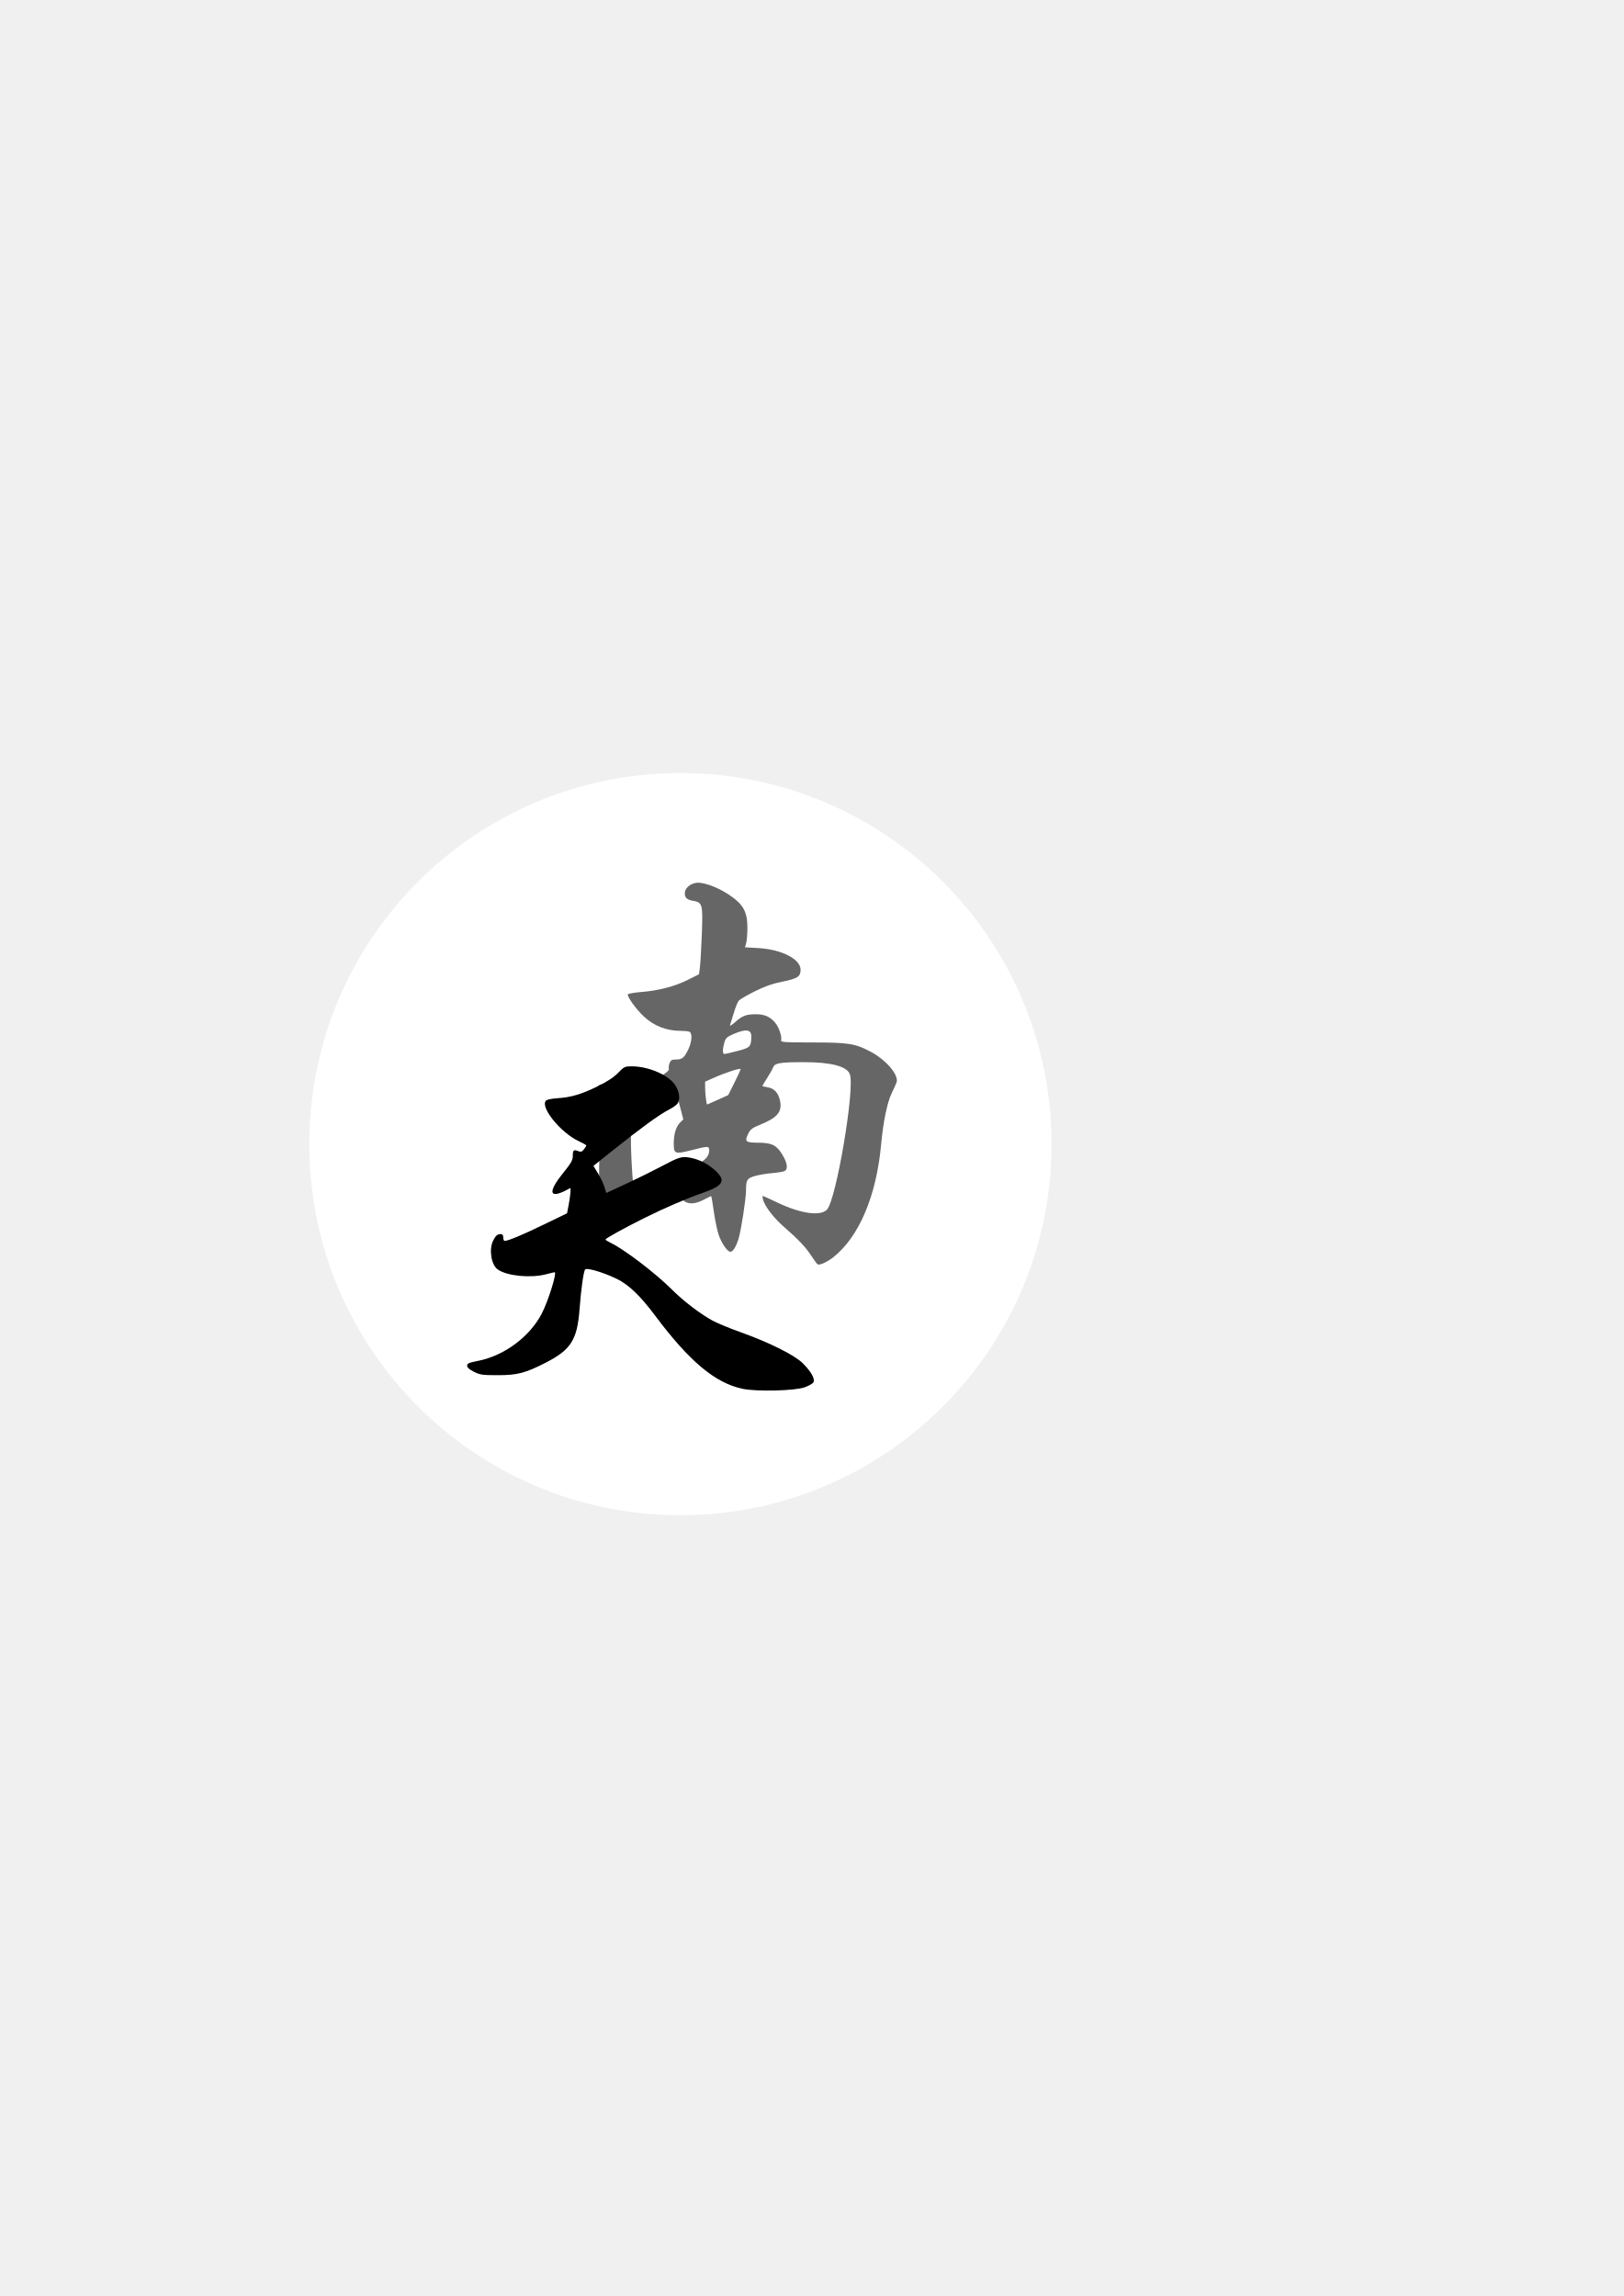
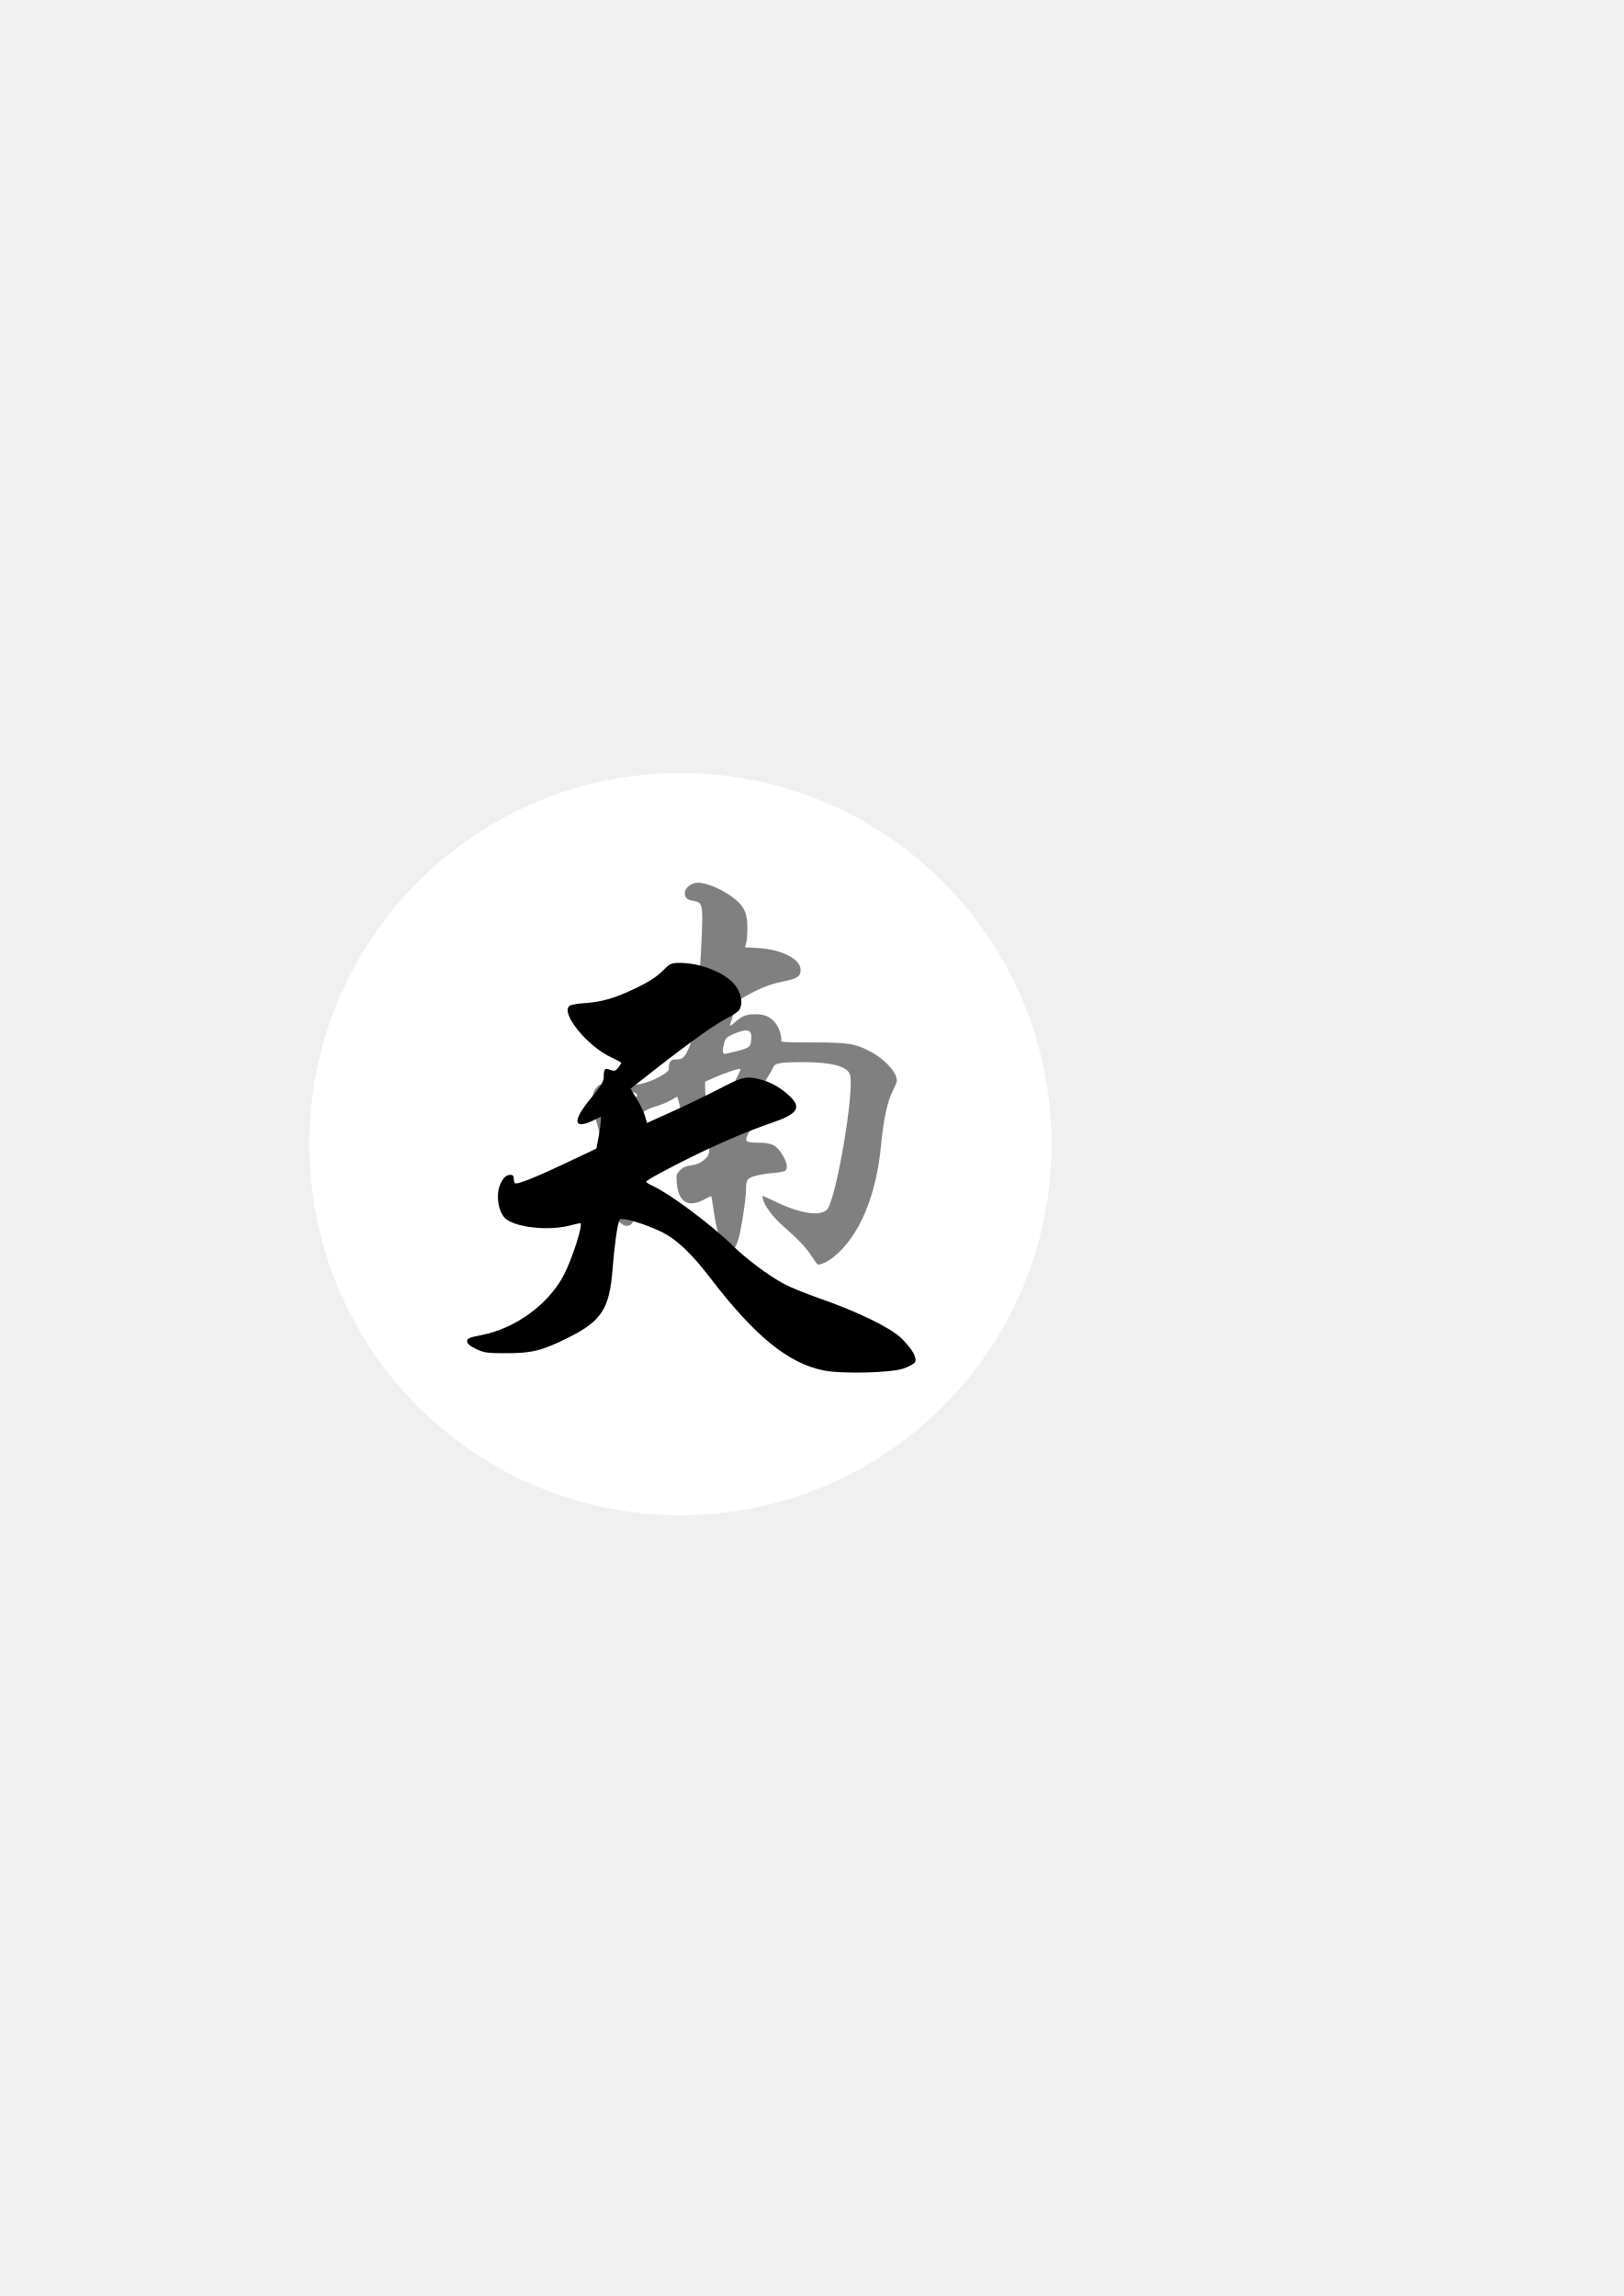
- <svg xmlns="http://www.w3.org/2000/svg" width="210mm" height="297mm" viewBox="0 0 210 297" version="1.1" id="svg867">
+ <svg xmlns="http://www.w3.org/2000/svg" id="svg867" version="1.1" viewBox="0 0 210 297" height="297mm" width="210mm">
  <defs id="defs861">
-     <rect x="61.988" y="102.81" width="25.135" height="27.242" id="rect1432" />
+     <rect id="rect1432" height="27.242" width="25.135" y="102.81" x="61.988" />
  </defs>
  <g id="layer4" />
  <g id="layer3">
-     <g id="g1753">
-       <circle cy="148" cx="88" id="path876-7" style="fill:#ffffff;stroke-width:1.055" r="48" />
-       <g id="g1746" transform="translate(-50.80003,-27.51668)">
-         <path id="path1655" d="m 156.537,191.061 c -0.092,-0.066 -0.468,-0.58 -0.836,-1.142 -0.72,-1.102 -1.629,-2.058 -3.591,-3.775 -1.276,-1.117 -2.415,-2.618 -2.627,-3.462 -0.065,-0.26 -0.08,-0.472 -0.034,-0.472 0.046,0 0.908,0.393 1.915,0.874 2.976,1.422 5.511,1.785 6.381,0.915 1.196,-1.196 3.659,-15.77 2.965,-17.542 -0.398,-1.017 -2.435,-1.545 -5.956,-1.544 -3.055,0.001 -3.746,0.116 -3.952,0.656 -0.088,0.231 -0.439,0.857 -0.78,1.39 -0.341,0.533 -0.62,0.998 -0.62,1.032 0,0.034 0.302,0.111 0.672,0.17 0.849,0.136 1.375,0.692 1.599,1.69 0.329,1.463 -0.304,2.239 -2.576,3.16 -0.997,0.404 -1.248,0.593 -1.52,1.142 -0.507,1.024 -0.345,1.177 1.246,1.177 1.797,3.6e-4 2.426,0.313 3.181,1.579 0.639,1.072 0.737,1.852 0.265,2.094 -0.17,0.087 -0.904,0.207 -1.632,0.266 -0.728,0.059 -1.73,0.229 -2.229,0.378 -0.999,0.298 -1.116,0.491 -1.121,1.856 -0.004,1.101 -0.638,5.195 -0.968,6.251 -0.332,1.064 -0.722,1.686 -1.057,1.686 -0.374,0 -1.12,-1.069 -1.5,-2.149 -0.184,-0.523 -0.467,-1.861 -0.629,-2.973 -0.162,-1.112 -0.314,-2.043 -0.338,-2.068 -0.024,-0.026 -0.392,0.145 -0.819,0.379 -2.157,1.184 -3.44,0.437 -3.645,-2.123 -0.083,-1.035 -0.058,-1.131 0.425,-1.614 0.392,-0.392 0.745,-0.543 1.485,-0.635 1.231,-0.154 2.282,-1.01 2.282,-1.86 0,-0.664 -0.05,-0.666 -2.322,-0.09 -2.106,0.534 -2.264,0.473 -2.263,-0.867 0.001,-1.216 0.291,-2.183 0.81,-2.701 l 0.429,-0.429 -0.386,-1.473 -0.386,-1.473 -0.895,0.496 c -0.492,0.273 -1.336,0.62 -1.876,0.773 -1.257,0.355 -2.045,0.893 -2.716,1.851 -0.532,0.76 -0.536,0.78 -0.513,3.006 0.012,1.233 0.132,3.507 0.265,5.053 0.387,4.502 0.226,5.546 -0.856,5.546 -0.635,0 -1.992,-1.453 -2.691,-2.884 -0.786,-1.607 -0.923,-2.625 -0.798,-5.936 0.089,-2.366 0.058,-3.092 -0.168,-3.881 -0.919,-3.208 -0.957,-4.446 -0.161,-5.242 0.436,-0.436 0.461,-0.439 2.52,-0.315 1.412,0.085 2.414,0.056 3.12,-0.09 1.619,-0.334 3.845,-1.548 3.671,-2.002 -0.048,-0.125 -0.007,-0.44 0.092,-0.699 0.152,-0.399 0.284,-0.471 0.862,-0.471 0.786,0 1.082,-0.261 1.606,-1.414 0.439,-0.969 0.482,-2.031 0.087,-2.183 -0.153,-0.059 -0.626,-0.107 -1.05,-0.107 -1.911,0 -3.507,-0.618 -4.856,-1.88 -0.987,-0.923 -2.19,-2.603 -2.039,-2.847 0.058,-0.093 0.801,-0.225 1.651,-0.292 2.276,-0.179 4.402,-0.726 6.068,-1.562 l 1.475,-0.74 0.118,-0.882 c 0.065,-0.485 0.177,-2.405 0.248,-4.266 0.15,-3.908 0.086,-4.157 -1.125,-4.351 -0.833,-0.133 -1.138,-0.453 -1.062,-1.112 0.086,-0.744 1.086,-1.354 1.997,-1.219 1.182,0.175 2.583,0.775 3.876,1.658 1.692,1.155 2.21,2.129 2.21,4.152 0,0.79 -0.071,1.683 -0.157,1.984 l -0.157,0.548 1.7,0.097 c 3.046,0.173 5.493,1.426 5.493,2.812 0,0.884 -0.403,1.144 -2.392,1.544 -1.285,0.258 -2.231,0.591 -3.543,1.247 -0.984,0.492 -1.909,1.029 -2.055,1.194 -0.146,0.164 -0.439,0.885 -0.65,1.6 -0.211,0.716 -0.432,1.43 -0.491,1.587 -0.059,0.157 0.23,-0.015 0.641,-0.383 0.938,-0.84 1.445,-1.036 2.688,-1.039 1.134,-0.003 1.855,0.311 2.513,1.093 0.482,0.573 0.898,1.796 0.773,2.273 -0.066,0.253 0.356,0.283 4.087,0.283 4.624,0 5.501,0.141 7.499,1.202 2.007,1.066 3.65,3.008 3.345,3.952 -0.056,0.173 -0.333,0.79 -0.616,1.372 -0.598,1.23 -1.111,3.705 -1.386,6.694 -0.611,6.64 -2.854,11.927 -6.175,14.557 -0.803,0.636 -1.807,1.087 -2.043,0.918 z M 133.164,169.056 c -0.239,-0.289 -1.657,-0.63 -2.026,-0.488 -0.244,0.094 -0.28,0.269 -0.199,0.956 0.055,0.463 0.202,1.005 0.327,1.205 0.219,0.351 0.259,0.333 1.151,-0.548 0.662,-0.654 0.874,-0.972 0.747,-1.125 z m 10.479,0.725 1.34,-0.611 0.799,-1.591 c 0.439,-0.875 0.799,-1.667 0.799,-1.76 0,-0.194 -1.954,0.44 -3.522,1.144 l -1.064,0.477 0.002,0.814 c 0.002,0.77 0.171,2.137 0.264,2.137 0.024,0 0.646,-0.275 1.383,-0.611 z m 2.577,-6.325 c 1.611,-0.421 1.713,-0.528 1.754,-1.83 0.03,-0.957 -0.705,-1.06 -2.353,-0.331 -0.83,0.367 -0.981,0.512 -1.144,1.1 -0.251,0.903 -0.239,1.473 0.031,1.461 0.121,-0.005 0.892,-0.185 1.712,-0.399 z" style="opacity:1;fill:#666666;stroke-width:0.176" />
-         <path id="path1725" d="m 146.86,207.167 c -3.536,-0.731 -6.886,-3.527 -11.305,-9.436 -1.97,-2.635 -3.474,-4.069 -5.054,-4.822 -1.774,-0.845 -3.859,-1.45 -4.032,-1.17 -0.21,0.34 -0.518,2.545 -0.708,5.068 -0.303,4.036 -1.099,5.299 -4.404,6.991 -2.609,1.335 -3.648,1.606 -6.174,1.606 -1.999,0 -2.287,-0.041 -3.087,-0.441 -0.607,-0.303 -0.882,-0.548 -0.882,-0.786 0,-0.29 0.224,-0.389 1.411,-0.623 3.383,-0.668 6.667,-3.099 8.23,-6.093 0.847,-1.622 2.017,-5.374 1.676,-5.374 -0.055,0 -0.556,0.119 -1.115,0.265 -2.006,0.523 -5.064,0.215 -6.249,-0.628 -0.842,-0.6 -1.154,-2.621 -0.577,-3.746 0.328,-0.64 0.547,-0.823 0.99,-0.826 0.212,-0.002 0.309,0.135 0.309,0.438 0,0.243 0.077,0.441 0.17,0.441 0.466,0 2.153,-0.701 4.969,-2.063 l 3.111,-1.505 0.191,-0.994 c 0.237,-1.231 0.34,-2.341 0.21,-2.267 -2.627,1.516 -3.051,0.718 -0.982,-1.851 1.087,-1.35 1.32,-1.75 1.323,-2.271 0.004,-0.791 0.101,-0.888 0.675,-0.67 0.387,0.147 0.508,0.111 0.772,-0.232 0.172,-0.223 0.31,-0.446 0.308,-0.494 -0.003,-0.049 -0.461,-0.304 -1.018,-0.567 -2.376,-1.124 -5.068,-4.511 -4.174,-5.253 0.143,-0.119 0.786,-0.247 1.428,-0.285 1.736,-0.103 3.123,-0.51 5.187,-1.524 1.285,-0.631 2.105,-1.168 2.678,-1.756 0.784,-0.802 0.875,-0.846 1.771,-0.846 2.187,0 4.798,1.138 5.634,2.456 0.521,0.821 0.642,1.711 0.317,2.319 -0.101,0.188 -0.636,0.572 -1.191,0.854 -1.176,0.598 -3.698,2.432 -7.213,5.245 l -2.501,2.002 0.612,1.015 c 0.336,0.558 0.709,1.347 0.828,1.754 l 0.216,0.739 2.555,-1.185 c 1.405,-0.652 3.428,-1.649 4.495,-2.216 2.393,-1.271 2.714,-1.368 3.834,-1.155 1.188,0.225 2.3,0.801 3.241,1.677 1.394,1.298 1.022,1.933 -1.684,2.878 -2.134,0.745 -4.901,1.937 -7.492,3.227 -2.655,1.322 -5.044,2.644 -5.044,2.792 0,0.062 0.298,0.254 0.661,0.427 1.749,0.833 5.836,3.951 7.935,6.054 1.452,1.455 3.623,3.117 5.221,3.996 0.598,0.329 2.239,1.009 3.645,1.51 3.703,1.32 6.999,2.968 8.057,4.027 1.098,1.1 1.621,2.048 1.363,2.467 -0.104,0.168 -0.619,0.457 -1.144,0.642 -1.28,0.45 -6.176,0.568 -7.996,0.192 z" style="fill:#000000;stroke-width:0.176" />
-       </g>
-     </g>
+     <circle cy="148" cx="88" id="path876-7" style="opacity:1;fill:#ffffff;stroke-width:1.055;stop-opacity:1" r="48" />
+     <path style="opacity:1;fill:#808080;stroke-width:0.176;stop-opacity:1" d="m 105.737,163.544 c -0.092,-0.066 -0.468,-0.58 -0.836,-1.142 -0.72,-1.102 -1.629,-2.058 -3.591,-3.775 -1.276,-1.117 -2.415,-2.618 -2.627,-3.462 -0.065,-0.26 -0.08,-0.472 -0.034,-0.472 0.046,0 0.908,0.393 1.915,0.874 2.976,1.422 5.511,1.785 6.381,0.915 1.196,-1.196 3.659,-15.77 2.965,-17.542 -0.398,-1.017 -2.435,-1.545 -5.956,-1.544 -3.055,10e-4 -3.746,0.116 -3.952,0.656 -0.088,0.231 -0.439,0.857 -0.78,1.39 -0.341,0.533 -0.62,0.998 -0.62,1.032 0,0.034 0.302,0.111 0.672,0.17 0.849,0.136 1.375,0.692 1.599,1.69 0.329,1.463 -0.304,2.239 -2.576,3.16 -0.997,0.404 -1.248,0.593 -1.52,1.142 -0.507,1.024 -0.345,1.177 1.246,1.177 1.797,3.6e-4 2.426,0.313 3.181,1.579 0.639,1.072 0.737,1.852 0.265,2.094 -0.17,0.087 -0.904,0.207 -1.632,0.266 -0.728,0.059 -1.73,0.229 -2.229,0.378 -0.999,0.298 -1.116,0.491 -1.121,1.856 -0.004,1.101 -0.638,5.195 -0.968,6.251 -0.332,1.064 -0.722,1.686 -1.057,1.686 -0.374,0 -1.12,-1.069 -1.5,-2.149 -0.184,-0.523 -0.467,-1.861 -0.629,-2.973 -0.162,-1.112 -0.314,-2.043 -0.338,-2.068 -0.024,-0.026 -0.392,0.145 -0.819,0.379 -2.157,1.184 -3.44,0.437 -3.645,-2.123 -0.083,-1.035 -0.058,-1.131 0.425,-1.614 0.392,-0.392 0.745,-0.543 1.485,-0.635 1.231,-0.154 2.282,-1.01 2.282,-1.86 0,-0.664 -0.05,-0.666 -2.322,-0.09 -2.106,0.534 -2.264,0.473 -2.263,-0.867 0.001,-1.216 0.291,-2.183 0.81,-2.701 l 0.429,-0.429 -0.386,-1.473 -0.386,-1.473 -0.895,0.496 c -0.492,0.273 -1.336,0.62 -1.876,0.773 -1.257,0.355 -2.045,0.893 -2.716,1.851 -0.532,0.76 -0.536,0.78 -0.513,3.006 0.012,1.233 0.132,3.507 0.265,5.053 0.387,4.502 0.226,5.546 -0.856,5.546 -0.635,0 -1.992,-1.453 -2.691,-2.884 -0.786,-1.607 -0.923,-2.625 -0.798,-5.936 0.089,-2.366 0.058,-3.092 -0.168,-3.881 -0.919,-3.208 -0.957,-4.446 -0.161,-5.242 0.436,-0.436 0.461,-0.439 2.52,-0.315 1.412,0.085 2.414,0.056 3.12,-0.09 1.619,-0.334 3.845,-1.548 3.671,-2.002 -0.048,-0.125 -0.007,-0.44 0.092,-0.699 0.152,-0.399 0.284,-0.471 0.862,-0.471 0.786,0 1.082,-0.261 1.606,-1.414 0.439,-0.969 0.482,-2.031 0.087,-2.183 -0.153,-0.059 -0.626,-0.107 -1.05,-0.107 -1.911,0 -3.507,-0.618 -4.856,-1.88 -0.987,-0.923 -2.19,-2.603 -2.039,-2.847 0.058,-0.093 0.801,-0.225 1.651,-0.292 2.276,-0.179 4.402,-0.726 6.068,-1.562 l 1.475,-0.74 0.118,-0.882 c 0.065,-0.485 0.177,-2.405 0.248,-4.266 0.15,-3.908 0.086,-4.157 -1.125,-4.351 -0.833,-0.133 -1.138,-0.453 -1.062,-1.112 0.086,-0.744 1.086,-1.354 1.997,-1.219 1.182,0.175 2.583,0.775 3.876,1.658 1.692,1.155 2.21,2.129 2.21,4.152 0,0.79 -0.071,1.683 -0.157,1.984 l -0.157,0.548 1.7,0.097 c 3.046,0.173 5.493,1.426 5.493,2.812 0,0.884 -0.403,1.144 -2.392,1.544 -1.285,0.258 -2.231,0.591 -3.543,1.247 -0.984,0.492 -1.909,1.029 -2.055,1.194 -0.146,0.164 -0.439,0.885 -0.65,1.6 -0.211,0.716 -0.432,1.43 -0.491,1.587 -0.059,0.157 0.23,-0.015 0.641,-0.383 0.938,-0.84 1.445,-1.036 2.688,-1.039 1.134,-0.003 1.855,0.311 2.513,1.093 0.482,0.573 0.898,1.796 0.773,2.273 -0.066,0.253 0.356,0.283 4.087,0.283 4.624,0 5.501,0.141 7.499,1.202 2.007,1.066 3.65,3.008 3.345,3.952 -0.056,0.173 -0.333,0.79 -0.616,1.372 -0.598,1.23 -1.111,3.705 -1.386,6.694 -0.611,6.64 -2.854,11.927 -6.175,14.557 -0.803,0.636 -1.807,1.087 -2.043,0.918 z M 82.364,141.539 c -0.239,-0.289 -1.657,-0.63 -2.026,-0.488 -0.244,0.094 -0.28,0.269 -0.199,0.956 0.055,0.463 0.202,1.005 0.327,1.205 0.219,0.351 0.259,0.333 1.151,-0.548 0.662,-0.654 0.874,-0.972 0.747,-1.125 z m 10.479,0.725 1.34,-0.611 0.799,-1.591 c 0.439,-0.875 0.799,-1.667 0.799,-1.76 0,-0.194 -1.954,0.44 -3.522,1.144 l -1.064,0.477 0.002,0.814 c 0.002,0.77 0.171,2.137 0.264,2.137 0.024,0 0.646,-0.275 1.383,-0.611 z m 2.577,-6.325 c 1.611,-0.421 1.713,-0.528 1.754,-1.83 0.03,-0.957 -0.705,-1.06 -2.353,-0.331 -0.83,0.367 -0.981,0.512 -1.144,1.1 -0.251,0.903 -0.239,1.473 0.031,1.461 0.121,-0.005 0.892,-0.185 1.712,-0.399 z" id="path1655" />
+     <path style="opacity:1;fill:#000000;stroke-width:0.225;stop-opacity:1" d="m 106.511,177.272 c -4.573,-0.924 -8.905,-4.457 -14.62,-11.924 -2.548,-3.33 -4.492,-5.142 -6.536,-6.093 -2.295,-1.068 -4.99,-1.832 -5.214,-1.478 -0.272,0.43 -0.67,3.216 -0.915,6.404 -0.392,5.1 -1.421,6.697 -5.695,8.834 -3.374,1.688 -4.718,2.029 -7.984,2.029 -2.585,0 -2.958,-0.052 -3.992,-0.557 -0.785,-0.383 -1.141,-0.693 -1.141,-0.993 0,-0.366 0.289,-0.491 1.825,-0.787 4.375,-0.844 8.622,-3.916 10.643,-7.7 1.095,-2.05 2.608,-6.792 2.167,-6.792 -0.071,0 -0.719,0.15 -1.442,0.334 -2.595,0.66 -6.549,0.272 -8.081,-0.794 -1.089,-0.758 -1.492,-3.312 -0.747,-4.734 0.424,-0.809 0.707,-1.039 1.28,-1.044 0.275,-0.003 0.399,0.17 0.399,0.554 0,0.306 0.099,0.557 0.22,0.557 0.602,0 2.785,-0.886 6.426,-2.607 l 4.023,-1.902 0.247,-1.256 c 0.306,-1.556 0.439,-2.959 0.272,-2.864 -3.397,1.916 -3.945,0.907 -1.27,-2.339 1.406,-1.706 1.708,-2.212 1.711,-2.87 0.005,-1 0.131,-1.122 0.873,-0.847 0.501,0.186 0.657,0.14 0.998,-0.293 0.222,-0.282 0.401,-0.564 0.398,-0.625 -0.004,-0.061 -0.596,-0.384 -1.316,-0.717 -3.072,-1.42 -6.553,-5.701 -5.398,-6.638 0.185,-0.15 1.016,-0.312 1.847,-0.36 2.245,-0.13 4.039,-0.645 6.708,-1.926 1.662,-0.798 2.722,-1.477 3.464,-2.219 1.013,-1.014 1.132,-1.069 2.29,-1.069 2.828,0 6.205,1.439 7.286,3.104 0.673,1.038 0.831,2.162 0.41,2.93 -0.13,0.238 -0.823,0.723 -1.54,1.079 -1.521,0.755 -4.783,3.073 -9.327,6.628 l -3.234,2.53 0.791,1.282 c 0.435,0.705 0.917,1.703 1.07,2.216 l 0.279,0.934 3.304,-1.498 c 1.817,-0.824 4.433,-2.084 5.813,-2.801 3.094,-1.606 3.51,-1.728 4.958,-1.46 1.537,0.285 2.974,1.012 4.192,2.119 1.802,1.64 1.321,2.443 -2.177,3.637 -2.76,0.942 -6.338,2.448 -9.688,4.078 -3.433,1.67 -6.522,3.342 -6.522,3.529 0,0.078 0.385,0.321 0.855,0.54 2.262,1.052 7.548,4.993 10.261,7.65 1.878,1.839 4.686,3.939 6.752,5.049 0.774,0.416 2.895,1.274 4.714,1.908 4.789,1.669 9.051,3.75 10.419,5.089 1.42,1.39 2.097,2.588 1.762,3.117 -0.134,0.213 -0.8,0.578 -1.479,0.812 -1.655,0.569 -7.987,0.718 -10.34,0.243 z" id="path1725" />
  </g>
</svg>
